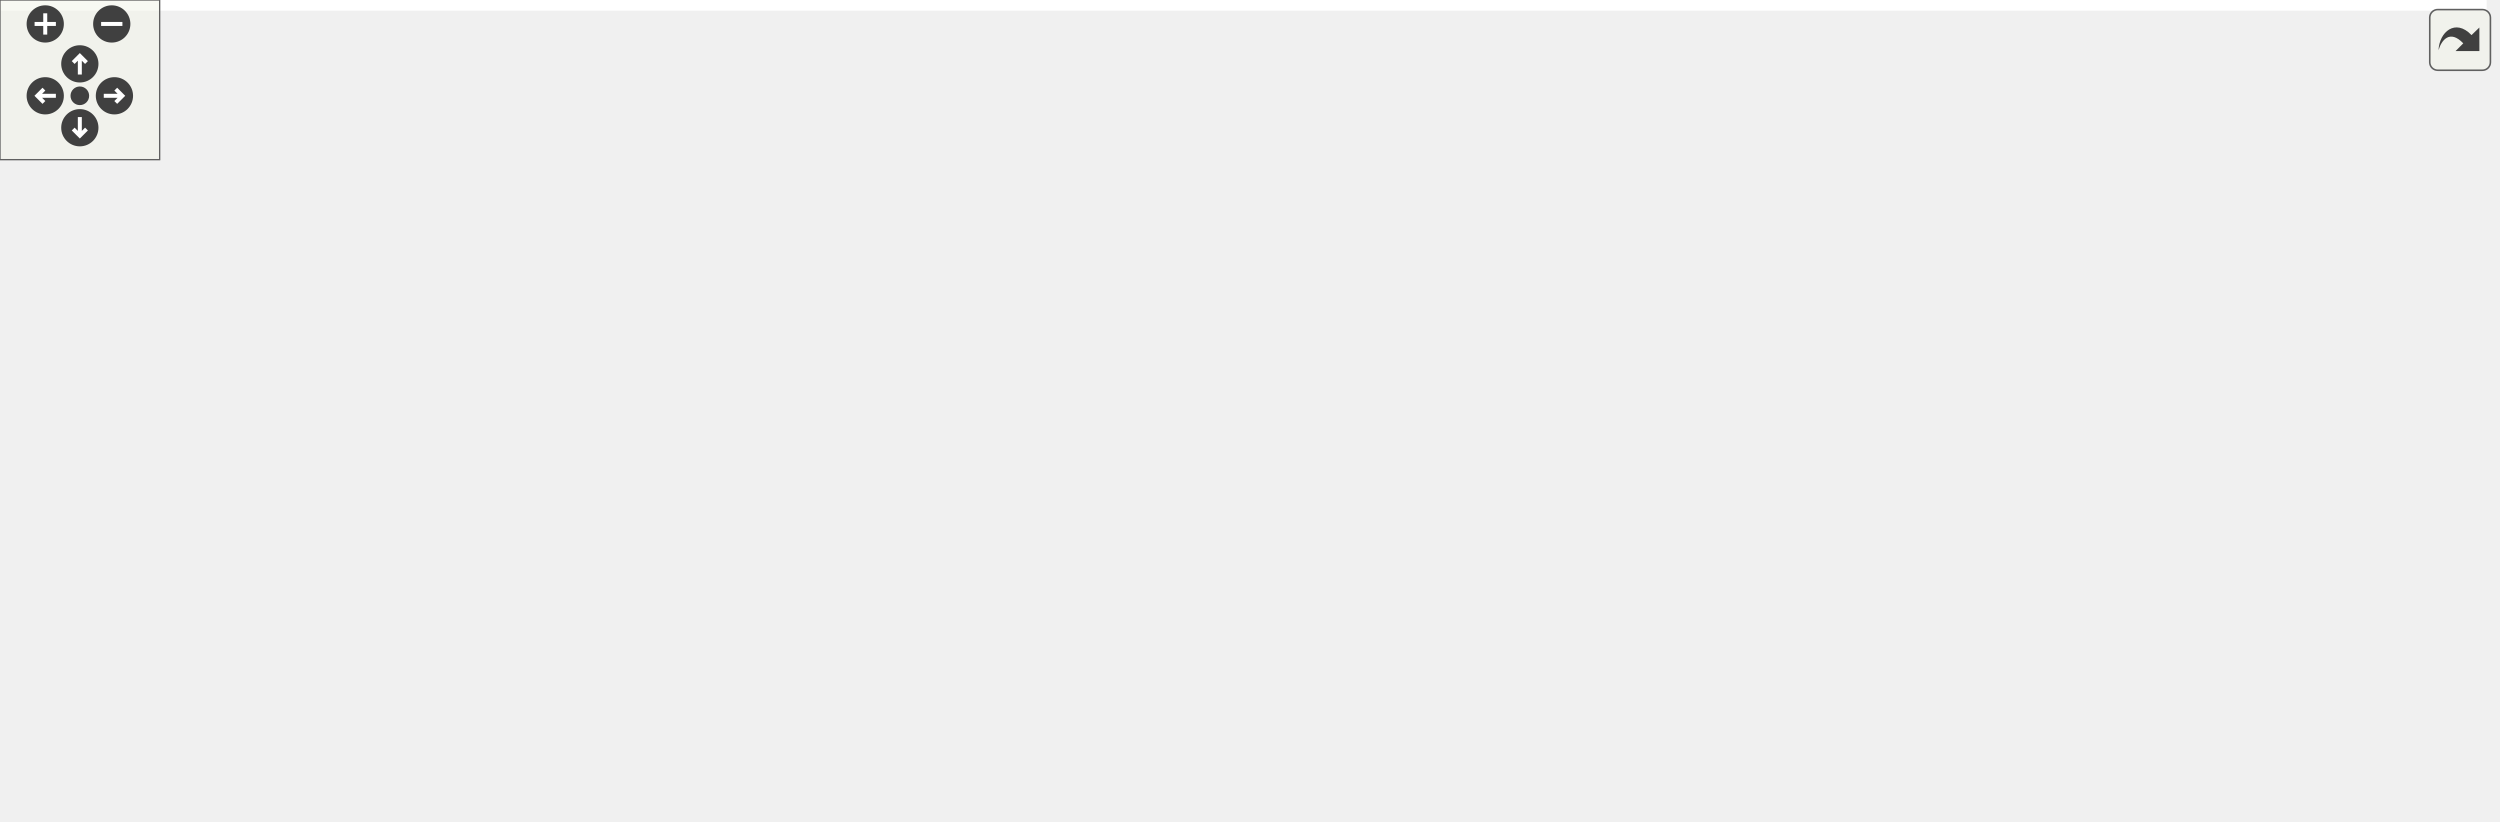
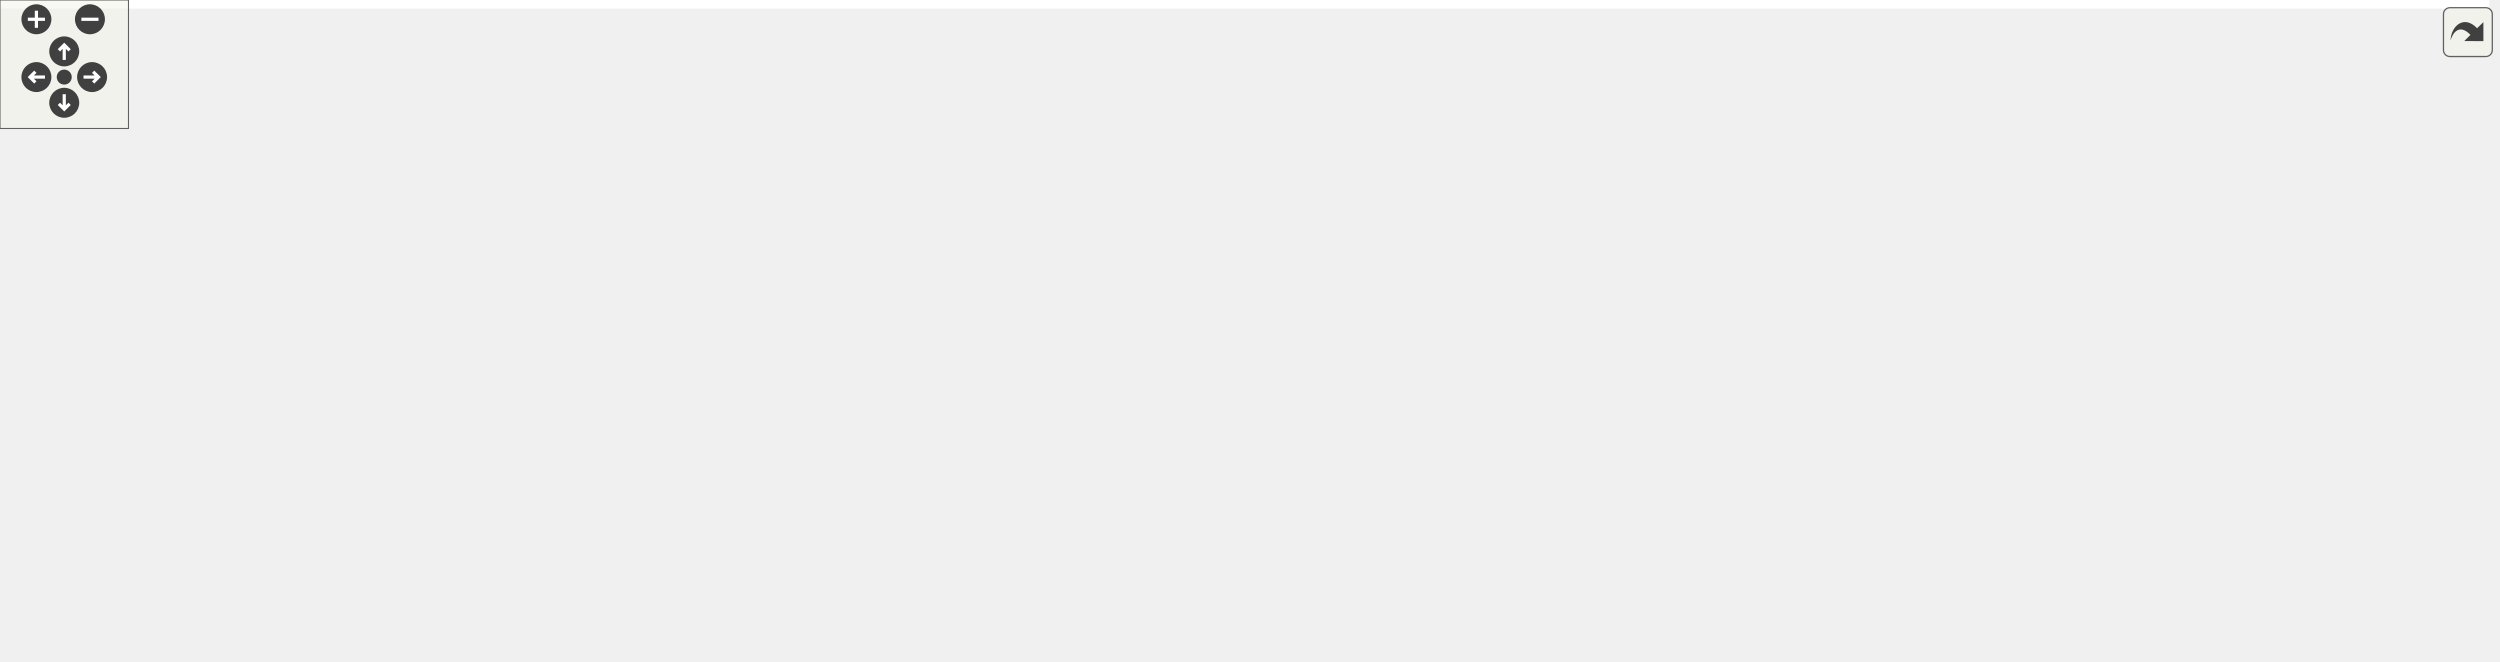
<svg xmlns="http://www.w3.org/2000/svg" xmlns:xlink="http://www.w3.org/1999/xlink" id="main" version="1.1" xml:space="preserve">
  <style type="text/css">
.edge:hover path { stroke: red; }
.edge:hover polygon { stroke: red; fill: red; }
</style>
  <defs>
    <circle id="rim" cx="0" cy="0" r="7" />
    <circle id="rim2" cx="0" cy="0" r="3.5" />
    <g id="zoomPlus">
      <use xlink:href="#rim" fill="#404040">
        <set attributeName="fill" to="#808080" begin="zoomplus.mouseover" end="zoomplus.mouseout" />
      </use>
      <path d="M-4,0h8M0,-4v8" fill="none" stroke="white" stroke-width="1.5" pointer-events="none" />
    </g>
    <g id="zoomMin">
      <use xlink:href="#rim" fill="#404040">
        <set attributeName="fill" to="#808080" begin="zoomminus.mouseover" end="zoomminus.mouseout" />
      </use>
      <path d="M-4,0h8" fill="none" stroke="white" stroke-width="1.5" pointer-events="none" />
    </g>
    <g id="dirArrow">
      <path fill="none" stroke="white" stroke-width="1.5" d="M0,-3.0v7 M-2.5,-0.5L0,-3.0L2.5,-0.5" />
    </g>
    <g id="resetDef">
      <use xlink:href="#rim2" fill="#404040">
        <set attributeName="fill" to="#808080" begin="reset.mouseover" end="reset.mouseout" />
      </use>
    </g>
  </defs>
  <svg id="graph" class="graph">
    <g id="viewport">
-       <polygon fill="white" stroke="transparent" points="-4,4 -4,-248 934.5,-248 934.5,4 -4,4" />
+       <polygon fill="white" stroke="transparent" points="-4,4 -4,-248 1162.5,-248 1162.5,4 -4,4" />
      <g id="node1" class="node">
        <g id="a_node1">
          <a xlink:title=" ">
-             <polygon fill="#bfbfbf" stroke="black" points="418.5,-224.5 418.5,-243.5 513.5,-243.5 513.5,-224.5 418.5,-224.5" />
-             <text text-anchor="middle" x="466" y="-231.5" font-family="Helvetica,sans-Serif" font-size="10.00">src/utils/imgui.h</text>
+             <polygon fill="#bfbfbf" stroke="black" points="392.5,-224.5 392.5,-243.5 487.5,-243.5 487.5,-224.5 392.5,-224.5" />
+             <text text-anchor="middle" x="440" y="-231.5" font-family="Helvetica,sans-Serif" font-size="10.00">src/utils/imgui.h</text>
          </a>
        </g>
      </g>
      <g id="node2" class="node">
        <g id="a_node2">
          <a xlink:href="button_8cpp.html" target="_top" xlink:title=" ">
            <polygon fill="white" stroke="black" points="0,-56.5 0,-75.5 158,-75.5 158,-56.5 0,-56.5" />
            <text text-anchor="middle" x="79" y="-63.5" font-family="Helvetica,sans-Serif" font-size="10.00">src/user_interface/button.cpp</text>
          </a>
        </g>
      </g>
      <g id="edge1" class="edge">
-         <path fill="none" stroke="midnightblue" d="M408.08,-225.7C312.31,-212.36 127.42,-180.86 86,-132 72.5,-116.07 74.79,-89.46 77.14,-75.75" />
-         <polygon fill="midnightblue" stroke="midnightblue" points="407.79,-229.19 418.18,-227.08 408.75,-222.25 407.79,-229.19" />
+         <path fill="none" stroke="midnightblue" d="M382.12,-231.87C326.44,-228.82 241.07,-218.92 174,-188 138.75,-171.75 130.2,-163.11 107,-132 93.63,-114.07 85.12,-88.78 81.32,-75.66" />
+         <polygon fill="midnightblue" stroke="midnightblue" points="382,-235.36 392.15,-232.36 382.34,-228.37 382,-235.36" />
      </g>
      <g id="node3" class="node">
        <g id="a_node3">
          <a xlink:href="button_8h.html" target="_top" xlink:title=" ">
-             <polygon fill="white" stroke="black" points="95.5,-112.5 95.5,-131.5 242.5,-131.5 242.5,-112.5 95.5,-112.5" />
-             <text text-anchor="middle" x="169" y="-119.5" font-family="Helvetica,sans-Serif" font-size="10.00">src/user_interface/button.h</text>
+             <polygon fill="white" stroke="black" points="127.5,-112.5 127.5,-131.5 274.5,-131.5 274.5,-112.5 127.5,-112.5" />
+             <text text-anchor="middle" x="201" y="-119.5" font-family="Helvetica,sans-Serif" font-size="10.00">src/user_interface/button.h</text>
          </a>
        </g>
      </g>
      <g id="edge2" class="edge">
-         <path fill="none" stroke="midnightblue" d="M433.23,-220.86C372.69,-198.44 244.69,-151.03 192.2,-131.59" />
-         <polygon fill="midnightblue" stroke="midnightblue" points="432.1,-224.18 442.69,-224.37 434.53,-217.61 432.1,-224.18" />
+         <path fill="none" stroke="midnightblue" d="M412.11,-220.16C362.79,-197.47 261.47,-150.83 219.67,-131.59" />
+         <polygon fill="midnightblue" stroke="midnightblue" points="410.7,-223.37 421.25,-224.37 413.63,-217.01 410.7,-223.37" />
      </g>
      <g id="node6" class="node">
        <g id="a_node6">
          <a xlink:href="selector_8cpp.html" target="_top" xlink:title=" ">
-             <polygon fill="white" stroke="black" points="765.5,-56.5 765.5,-75.5 930.5,-75.5 930.5,-56.5 765.5,-56.5" />
-             <text text-anchor="middle" x="848" y="-63.5" font-family="Helvetica,sans-Serif" font-size="10.00">src/user_interface/selector.cpp</text>
+             <polygon fill="white" stroke="black" points="993.5,-56.5 993.5,-75.5 1158.5,-75.5 1158.5,-56.5 993.5,-56.5" />
+             <text text-anchor="middle" x="1076" y="-63.5" font-family="Helvetica,sans-Serif" font-size="10.00">src/user_interface/selector.cpp</text>
          </a>
        </g>
      </g>
      <g id="edge6" class="edge">
-         <path fill="none" stroke="midnightblue" d="M523.87,-228.77C634.08,-219.37 867.47,-192.63 916,-132 933.96,-109.56 895.09,-87.25 869.03,-75.5" />
-         <polygon fill="midnightblue" stroke="midnightblue" points="523.28,-225.3 513.6,-229.62 523.86,-232.28 523.28,-225.3" />
+         <path fill="none" stroke="midnightblue" d="M497.6,-233.83C649.1,-234.65 1052.68,-227.64 1135,-132 1152.7,-111.44 1117.26,-88.05 1094.02,-75.7" />
+         <polygon fill="midnightblue" stroke="midnightblue" points="497.59,-230.33 487.57,-233.76 497.54,-237.33 497.59,-230.33" />
      </g>
      <g id="node7" class="node">
        <g id="a_node7">
-           <a xlink:href="ui_8cpp.html" target="_top" xlink:title=" ">
-             <polygon fill="white" stroke="black" points="771,-112.5 771,-131.5 907,-131.5 907,-112.5 771,-112.5" />
-             <text text-anchor="middle" x="839" y="-119.5" font-family="Helvetica,sans-Serif" font-size="10.00">src/user_interface/ui.cpp</text>
+           <a xlink:href="top__viewer_8cpp.html" target="_top" xlink:title=" ">
+             <polygon fill="white" stroke="black" points="210,-56.5 210,-75.5 390,-75.5 390,-56.5 210,-56.5" />
+             <text text-anchor="middle" x="300" y="-63.5" font-family="Helvetica,sans-Serif" font-size="10.00">src/user_interface/top_viewer.cpp</text>
          </a>
        </g>
      </g>
      <g id="edge7" class="edge">
-         <path fill="none" stroke="midnightblue" d="M504.96,-221.51C580.13,-199.34 743.62,-151.13 810.06,-131.53" />
-         <polygon fill="midnightblue" stroke="midnightblue" points="503.56,-218.27 494.96,-224.46 505.54,-224.99 503.56,-218.27" />
+         <path fill="none" stroke="midnightblue" d="M382.54,-223.31C298.73,-207.86 149.48,-174.98 118,-132 89.4,-92.96 150.82,-77.27 209.89,-71.02" />
+         <polygon fill="midnightblue" stroke="midnightblue" points="381.96,-226.76 392.42,-225.1 383.21,-219.87 381.96,-226.76" />
      </g>
      <g id="node8" class="node">
        <g id="a_node8">
+           <a xlink:href="ui_8cpp.html" target="_top" xlink:title=" ">
+             <polygon fill="white" stroke="black" points="990,-112.5 990,-131.5 1126,-131.5 1126,-112.5 990,-112.5" />
+             <text text-anchor="middle" x="1058" y="-119.5" font-family="Helvetica,sans-Serif" font-size="10.00">src/user_interface/ui.cpp</text>
+           </a>
+         </g>
+       </g>
+       <g id="edge8" class="edge">
+         <path fill="none" stroke="midnightblue" d="M497.92,-222.69C619.2,-201.1 897.89,-151.5 1010,-131.54" />
+         <polygon fill="midnightblue" stroke="midnightblue" points="496.95,-219.31 487.72,-224.51 498.18,-226.2 496.95,-219.31" />
+       </g>
+       <g id="node9" class="node">
+         <g id="a_node9">
          <a xlink:href="ui_8h.html" target="_top" xlink:title=" ">
-             <polygon fill="white" stroke="black" points="403.5,-168.5 403.5,-187.5 528.5,-187.5 528.5,-168.5 403.5,-168.5" />
-             <text text-anchor="middle" x="466" y="-175.5" font-family="Helvetica,sans-Serif" font-size="10.00">src/user_interface/ui.h</text>
-           </a>
-         </g>
-       </g>
-       <g id="edge8" class="edge">
-         <path fill="none" stroke="midnightblue" d="M466,-213.8C466,-204.91 466,-194.78 466,-187.75" />
-         <polygon fill="midnightblue" stroke="midnightblue" points="462.5,-214.08 466,-224.08 469.5,-214.08 462.5,-214.08" />
+             <polygon fill="white" stroke="black" points="532.5,-168.5 532.5,-187.5 657.5,-187.5 657.5,-168.5 532.5,-168.5" />
+             <text text-anchor="middle" x="595" y="-175.5" font-family="Helvetica,sans-Serif" font-size="10.00">src/user_interface/ui.h</text>
+           </a>
+         </g>
+       </g>
+       <g id="edge9" class="edge">
+         <path fill="none" stroke="midnightblue" d="M474.33,-221.04C503.5,-210.88 544.64,-196.55 570.55,-187.52" />
+         <polygon fill="midnightblue" stroke="midnightblue" points="472.85,-217.85 464.56,-224.44 475.16,-224.46 472.85,-217.85" />
      </g>
      <g id="edge3" class="edge">
-         <path fill="none" stroke="midnightblue" d="M145.96,-107.18C129.4,-97.24 107.58,-84.15 93.42,-75.65" />
-         <polygon fill="midnightblue" stroke="midnightblue" points="144.16,-110.18 154.54,-112.32 147.77,-104.18 144.16,-110.18" />
+         <path fill="none" stroke="midnightblue" d="M172.46,-108.37C149.61,-98.26 118.19,-84.35 98.24,-75.52" />
+         <polygon fill="midnightblue" stroke="midnightblue" points="171.11,-111.6 181.67,-112.44 173.94,-105.2 171.11,-111.6" />
      </g>
      <g id="node4" class="node">
        <g id="a_node4">
          <a xlink:href="user__interface_8h.html" target="_top" xlink:title=" ">
-             <polygon fill="white" stroke="black" points="187.5,-56.5 187.5,-75.5 300.5,-75.5 300.5,-56.5 187.5,-56.5" />
-             <text text-anchor="middle" x="244" y="-63.5" font-family="Helvetica,sans-Serif" font-size="10.00">src/user_interface.h</text>
+             <polygon fill="white" stroke="black" points="785.5,-56.5 785.5,-75.5 898.5,-75.5 898.5,-56.5 785.5,-56.5" />
+             <text text-anchor="middle" x="842" y="-63.5" font-family="Helvetica,sans-Serif" font-size="10.00">src/user_interface.h</text>
          </a>
        </g>
      </g>
      <g id="edge4" class="edge">
-         <path fill="none" stroke="midnightblue" d="M189.31,-106.38C202.86,-96.62 220.24,-84.11 231.73,-75.83" />
-         <polygon fill="midnightblue" stroke="midnightblue" points="187.12,-103.64 181.05,-112.32 191.21,-109.32 187.12,-103.64" />
+         <path fill="none" stroke="midnightblue" d="M284.99,-111.95C504.52,-92.36 561.83,-98.73 777,-76 779.72,-75.71 782.5,-75.4 785.31,-75.07" />
+         <polygon fill="midnightblue" stroke="midnightblue" points="284.4,-108.48 274.75,-112.87 285.03,-115.46 284.4,-108.48" />
      </g>
      <g id="node5" class="node">
        <g id="a_node5">
          <a xlink:href="app_2main_8cpp.html" target="_top" xlink:title=" ">
-             <polygon fill="white" stroke="black" points="350.5,-0.5 350.5,-19.5 433.5,-19.5 433.5,-0.5 350.5,-0.5" />
-             <text text-anchor="middle" x="392" y="-7.5" font-family="Helvetica,sans-Serif" font-size="10.00">app/main.cpp</text>
+             <polygon fill="white" stroke="black" points="596.5,-0.5 596.5,-19.5 679.5,-19.5 679.5,-0.5 596.5,-0.5" />
+             <text text-anchor="middle" x="638" y="-7.5" font-family="Helvetica,sans-Serif" font-size="10.00">app/main.cpp</text>
          </a>
        </g>
      </g>
      <g id="edge5" class="edge">
-         <path fill="none" stroke="midnightblue" d="M277.15,-52.91C304.97,-42.75 344.02,-28.51 368.66,-19.52" />
-         <polygon fill="midnightblue" stroke="midnightblue" points="275.65,-49.73 267.45,-56.44 278.04,-56.3 275.65,-49.73" />
-       </g>
-       <g id="edge9" class="edge">
-         <path fill="none" stroke="midnightblue" d="M408.8,-166.6C352.67,-156.4 268.1,-141.02 215.84,-131.52" />
-         <polygon fill="midnightblue" stroke="midnightblue" points="408.47,-170.1 418.94,-168.44 409.73,-163.21 408.47,-170.1" />
+         <path fill="none" stroke="midnightblue" d="M799.8,-53.83C761.28,-43.63 705.18,-28.78 670.17,-19.52" />
+         <polygon fill="midnightblue" stroke="midnightblue" points="799.11,-57.27 809.68,-56.44 800.9,-50.5 799.11,-57.27" />
+       </g>
+       <g id="edge10" class="edge">
+         <path fill="none" stroke="midnightblue" d="M522.34,-167.04C447.93,-156.84 333.48,-141.16 263.14,-131.52" />
+         <polygon fill="midnightblue" stroke="midnightblue" points="522.19,-170.55 532.57,-168.44 523.14,-163.62 522.19,-170.55" />
+       </g>
+       <g id="edge20" class="edge">
+         <path fill="none" stroke="midnightblue" d="M667.64,-166.72C700.58,-160.02 739.2,-149.2 771,-132 798.34,-117.21 823.43,-89.6 835.11,-75.6" />
+         <polygon fill="midnightblue" stroke="midnightblue" points="666.76,-163.33 657.61,-168.68 668.09,-170.2 666.76,-163.33" />
+       </g>
+       <g id="edge19" class="edge">
+         <path fill="none" stroke="midnightblue" d="M667.66,-168.54C745.25,-159.5 871.81,-144.75 981,-132 983.94,-131.66 986.95,-131.31 989.98,-130.95" />
+         <polygon fill="midnightblue" stroke="midnightblue" points="667.04,-165.08 657.51,-169.72 667.85,-172.04 667.04,-165.08" />
+       </g>
+       <g id="node10" class="node">
+         <g id="a_node10">
+           <a xlink:href="image__viewer_8h.html" target="_top" xlink:title=" ">
+             <polygon fill="white" stroke="black" points="578,-112.5 578,-131.5 762,-131.5 762,-112.5 578,-112.5" />
+             <text text-anchor="middle" x="670" y="-119.5" font-family="Helvetica,sans-Serif" font-size="10.00">src/user_interface/image_viewer.h</text>
+           </a>
+         </g>
+       </g>
+       <g id="edge11" class="edge">
+         <path fill="none" stroke="midnightblue" d="M615.31,-162.38C628.86,-152.62 646.24,-140.11 657.73,-131.83" />
+         <polygon fill="midnightblue" stroke="midnightblue" points="613.12,-159.64 607.05,-168.32 617.21,-165.32 613.12,-159.64" />
+       </g>
+       <g id="node12" class="node">
+         <g id="a_node12">
+           <a xlink:href="selector_8h.html" target="_top" xlink:title=" ">
+             <polygon fill="white" stroke="black" points="818,-112.5 818,-131.5 972,-131.5 972,-112.5 818,-112.5" />
+             <text text-anchor="middle" x="895" y="-119.5" font-family="Helvetica,sans-Serif" font-size="10.00">src/user_interface/selector.h</text>
+           </a>
+         </g>
+       </g>
+       <g id="edge14" class="edge">
+         <path fill="none" stroke="midnightblue" d="M652.42,-166.66C709.12,-156.46 794.79,-141.04 847.69,-131.52" />
+         <polygon fill="midnightblue" stroke="midnightblue" points="651.76,-163.23 642.54,-168.44 653,-170.12 651.76,-163.23" />
+       </g>
+       <g id="node13" class="node">
+         <g id="a_node13">
+           <a xlink:href="top__viewer_8h.html" target="_top" xlink:title=" ">
+             <polygon fill="white" stroke="black" points="292.5,-112.5 292.5,-131.5 461.5,-131.5 461.5,-112.5 292.5,-112.5" />
+             <text text-anchor="middle" x="377" y="-119.5" font-family="Helvetica,sans-Serif" font-size="10.00">src/user_interface/top_viewer.h</text>
+           </a>
+         </g>
      </g>
      <g id="edge17" class="edge">
-         <path fill="none" stroke="midnightblue" d="M393.1,-170.02C359.41,-164.01 320.26,-152.82 290,-132 268.82,-117.43 254.13,-89.72 247.69,-75.65" />
-         <polygon fill="midnightblue" stroke="midnightblue" points="392.92,-173.54 403.36,-171.73 394.07,-166.63 392.92,-173.54" />
-       </g>
-       <g id="edge16" class="edge">
-         <path fill="none" stroke="midnightblue" d="M535.22,-166.98C605.67,-156.78 713.72,-141.14 780.17,-131.52" />
-         <polygon fill="midnightblue" stroke="midnightblue" points="534.5,-163.55 525.1,-168.44 535.5,-170.47 534.5,-163.55" />
-       </g>
-       <g id="node9" class="node">
-         <g id="a_node9">
-           <a xlink:href="image__viewer_8h.html" target="_top" xlink:title=" ">
-             <polygon fill="white" stroke="black" points="299,-112.5 299,-131.5 483,-131.5 483,-112.5 299,-112.5" />
-             <text text-anchor="middle" x="391" y="-119.5" font-family="Helvetica,sans-Serif" font-size="10.00">src/user_interface/image_viewer.h</text>
-           </a>
-         </g>
-       </g>
-       <g id="edge10" class="edge">
-         <path fill="none" stroke="midnightblue" d="M445.69,-162.38C432.14,-152.62 414.76,-140.11 403.27,-131.83" />
-         <polygon fill="midnightblue" stroke="midnightblue" points="443.79,-165.32 453.95,-168.32 447.88,-159.64 443.79,-165.32" />
+         <path fill="none" stroke="midnightblue" d="M550.69,-166.02C509.51,-155.82 449.03,-140.84 411.38,-131.52" />
+         <polygon fill="midnightblue" stroke="midnightblue" points="549.91,-169.44 560.46,-168.44 551.59,-162.64 549.91,-169.44" />
+       </g>
+       <g id="node14" class="node">
+         <g id="a_node14">
+           <a xlink:href="window_8h.html" target="_top" xlink:title=" ">
+             <polygon fill="white" stroke="black" points="480,-112.5 480,-131.5 560,-131.5 560,-112.5 480,-112.5" />
+             <text text-anchor="middle" x="520" y="-119.5" font-family="Helvetica,sans-Serif" font-size="10.00">src/window.h</text>
+           </a>
+         </g>
+       </g>
+       <g id="edge21" class="edge">
+         <path fill="none" stroke="midnightblue" d="M574.69,-162.38C561.14,-152.62 543.76,-140.11 532.27,-131.83" />
+         <polygon fill="midnightblue" stroke="midnightblue" points="572.79,-165.32 582.95,-168.32 576.88,-159.64 572.79,-165.32" />
+       </g>
+       <g id="edge13" class="edge">
+         <path fill="none" stroke="midnightblue" d="M706.83,-109.44C739.26,-99.26 785.74,-84.66 814.87,-75.52" />
+         <polygon fill="midnightblue" stroke="midnightblue" points="705.75,-106.11 697.25,-112.44 707.84,-112.79 705.75,-106.11" />
      </g>
      <g id="node11" class="node">
        <g id="a_node11">
-           <a xlink:href="selector_8h.html" target="_top" xlink:title=" ">
-             <polygon fill="white" stroke="black" points="599,-112.5 599,-131.5 753,-131.5 753,-112.5 599,-112.5" />
-             <text text-anchor="middle" x="676" y="-119.5" font-family="Helvetica,sans-Serif" font-size="10.00">src/user_interface/selector.h</text>
-           </a>
-         </g>
-       </g>
-       <g id="edge13" class="edge">
-         <path fill="none" stroke="midnightblue" d="M509.19,-165.89C548.85,-155.7 606.77,-140.8 642.88,-131.52" />
-         <polygon fill="midnightblue" stroke="midnightblue" points="508.09,-162.56 499.28,-168.44 509.83,-169.34 508.09,-162.56" />
-       </g>
-       <g id="node12" class="node">
-         <g id="a_node12">
-           <a xlink:href="window_8h.html" target="_top" xlink:title=" ">
-             <polygon fill="white" stroke="black" points="501,-112.5 501,-131.5 581,-131.5 581,-112.5 501,-112.5" />
-             <text text-anchor="middle" x="541" y="-119.5" font-family="Helvetica,sans-Serif" font-size="10.00">src/window.h</text>
-           </a>
-         </g>
+           <a xlink:href="image__viewer_8cpp.html" target="_top" xlink:title=" ">
+             <polygon fill="white" stroke="black" points="572.5,-56.5 572.5,-75.5 767.5,-75.5 767.5,-56.5 572.5,-56.5" />
+             <text text-anchor="middle" x="670" y="-63.5" font-family="Helvetica,sans-Serif" font-size="10.00">src/user_interface/image_viewer.cpp</text>
+           </a>
+         </g>
+       </g>
+       <g id="edge12" class="edge">
+         <path fill="none" stroke="midnightblue" d="M670,-101.8C670,-92.91 670,-82.78 670,-75.75" />
+         <polygon fill="midnightblue" stroke="midnightblue" points="666.5,-102.08 670,-112.08 673.5,-102.08 666.5,-102.08" />
+       </g>
+       <g id="edge16" class="edge">
+         <path fill="none" stroke="midnightblue" d="M879.02,-104.72C869.68,-95.2 858.25,-83.56 850.59,-75.75" />
+         <polygon fill="midnightblue" stroke="midnightblue" points="876.75,-107.4 886.25,-112.08 881.74,-102.49 876.75,-107.4" />
+       </g>
+       <g id="edge15" class="edge">
+         <path fill="none" stroke="midnightblue" d="M933.32,-109.57C967.46,-99.38 1016.66,-84.7 1047.45,-75.52" />
+         <polygon fill="midnightblue" stroke="midnightblue" points="932.26,-106.23 923.68,-112.44 934.26,-112.94 932.26,-106.23" />
      </g>
      <g id="edge18" class="edge">
-         <path fill="none" stroke="midnightblue" d="M486.31,-162.38C499.86,-152.62 517.24,-140.11 528.73,-131.83" />
-         <polygon fill="midnightblue" stroke="midnightblue" points="484.12,-159.64 478.05,-168.32 488.21,-165.32 484.12,-159.64" />
-       </g>
-       <g id="edge12" class="edge">
-         <path fill="none" stroke="midnightblue" d="M358.08,-108.91C330.44,-98.75 291.66,-84.51 267.18,-75.52" />
-         <polygon fill="midnightblue" stroke="midnightblue" points="357.11,-112.28 367.71,-112.44 359.53,-105.71 357.11,-112.28" />
-       </g>
-       <g id="node10" class="node">
-         <g id="a_node10">
-           <a xlink:href="image__viewer_8cpp.html" target="_top" xlink:title=" ">
-             <polygon fill="white" stroke="black" points="318.5,-56.5 318.5,-75.5 513.5,-75.5 513.5,-56.5 318.5,-56.5" />
-             <text text-anchor="middle" x="416" y="-63.5" font-family="Helvetica,sans-Serif" font-size="10.00">src/user_interface/image_viewer.cpp</text>
-           </a>
-         </g>
-       </g>
-       <g id="edge11" class="edge">
-         <path fill="none" stroke="midnightblue" d="M399.34,-102.98C403.58,-93.82 408.55,-83.09 411.95,-75.75" />
-         <polygon fill="midnightblue" stroke="midnightblue" points="396.15,-101.54 395.13,-112.08 402.51,-104.48 396.15,-101.54" />
-       </g>
-       <g id="edge15" class="edge">
-         <path fill="none" stroke="midnightblue" d="M594.22,-111.26C520.02,-102.34 407.63,-88.66 310,-76 306.9,-75.6 303.73,-75.18 300.52,-74.76" />
-         <polygon fill="midnightblue" stroke="midnightblue" points="594.08,-114.77 604.43,-112.48 594.92,-107.82 594.08,-114.77" />
-       </g>
-       <g id="edge14" class="edge">
-         <path fill="none" stroke="midnightblue" d="M712.83,-109.44C745.26,-99.26 791.74,-84.66 820.87,-75.52" />
-         <polygon fill="midnightblue" stroke="midnightblue" points="711.75,-106.11 703.25,-112.44 713.84,-112.79 711.75,-106.11" />
-       </g>
-       <g id="edge19" class="edge">
-         <path fill="none" stroke="midnightblue" d="M540.35,-101.97C538.88,-87.63 534.65,-68.38 523,-56 499.85,-31.39 462.65,-20.24 433.8,-15.19" />
-         <polygon fill="midnightblue" stroke="midnightblue" points="536.87,-102.45 541.03,-112.19 543.86,-101.98 536.87,-102.45" />
-       </g>
-       <g id="node13" class="node">
-         <g id="a_node13">
+         <path fill="none" stroke="midnightblue" d="M356.1,-106.34C342.09,-96.52 324.12,-83.91 312.34,-75.65" />
+         <polygon fill="midnightblue" stroke="midnightblue" points="354.43,-109.45 364.63,-112.32 358.45,-103.72 354.43,-109.45" />
+       </g>
+       <g id="edge22" class="edge">
+         <path fill="none" stroke="midnightblue" d="M490.68,-107.81C466.92,-95.29 439.7,-75.52 455,-56 472.21,-34.05 547.67,-21.38 596.15,-15.36" />
+         <polygon fill="midnightblue" stroke="midnightblue" points="489.34,-111.06 499.85,-112.4 492.47,-104.8 489.34,-111.06" />
+       </g>
+       <g id="node15" class="node">
+         <g id="a_node15">
          <a xlink:href="window_8cpp.html" target="_top" xlink:title=" ">
-             <polygon fill="white" stroke="black" points="569.5,-56.5 569.5,-75.5 660.5,-75.5 660.5,-56.5 569.5,-56.5" />
-             <text text-anchor="middle" x="615" y="-63.5" font-family="Helvetica,sans-Serif" font-size="10.00">src/window.cpp</text>
-           </a>
-         </g>
-       </g>
-       <g id="edge20" class="edge">
-         <path fill="none" stroke="midnightblue" d="M561.03,-106.38C574.41,-96.62 591.56,-84.11 602.89,-75.83" />
-         <polygon fill="midnightblue" stroke="midnightblue" points="558.9,-103.6 552.89,-112.32 563.03,-109.26 558.9,-103.6" />
+             <polygon fill="white" stroke="black" points="463.5,-56.5 463.5,-75.5 554.5,-75.5 554.5,-56.5 463.5,-56.5" />
+             <text text-anchor="middle" x="509" y="-63.5" font-family="Helvetica,sans-Serif" font-size="10.00">src/window.cpp</text>
+           </a>
+         </g>
+       </g>
+       <g id="edge23" class="edge">
+         <path fill="none" stroke="midnightblue" d="M516.15,-102.1C514.32,-93.14 512.23,-82.86 510.78,-75.75" />
+         <polygon fill="midnightblue" stroke="midnightblue" points="512.76,-102.98 518.18,-112.08 519.62,-101.59 512.76,-102.98" />
      </g>
    </g>
  </svg>
  <g id="navigator" transform="translate(0 0)" fill="#404254">
    <rect fill="#f2f5e9" fill-opacity="0.5" stroke="#606060" stroke-width=".5" x="0" y="0" width="60" height="60" />
    <use id="zoomplus" xlink:href="#zoomPlus" x="17" y="9" />
    <use id="zoomminus" xlink:href="#zoomMin" x="42" y="9" />
    <use id="reset" xlink:href="#resetDef" x="30" y="36" />
    <g id="arrowUp" xlink:href="#dirArrow" transform="translate(30 24)">
      <use xlink:href="#rim" fill="#404040">
        <set attributeName="fill" to="#808080" begin="arrowUp.mouseover" end="arrowUp.mouseout" />
      </use>
      <path fill="none" stroke="white" stroke-width="1.5" d="M0,-3.0v7 M-2.5,-0.5L0,-3.0L2.5,-0.5" />
    </g>
    <g id="arrowRight" xlink:href="#dirArrow" transform="rotate(90) translate(36 -43)">
      <use xlink:href="#rim" fill="#404040">
        <set attributeName="fill" to="#808080" begin="arrowRight.mouseover" end="arrowRight.mouseout" />
      </use>
      <path fill="none" stroke="white" stroke-width="1.5" d="M0,-3.0v7 M-2.5,-0.5L0,-3.0L2.5,-0.5" />
    </g>
    <g id="arrowDown" xlink:href="#dirArrow" transform="rotate(180) translate(-30 -48)">
      <use xlink:href="#rim" fill="#404040">
        <set attributeName="fill" to="#808080" begin="arrowDown.mouseover" end="arrowDown.mouseout" />
      </use>
      <path fill="none" stroke="white" stroke-width="1.5" d="M0,-3.0v7 M-2.5,-0.5L0,-3.0L2.5,-0.5" />
    </g>
    <g id="arrowLeft" xlink:href="#dirArrow" transform="rotate(270) translate(-36 17)">
      <use xlink:href="#rim" fill="#404040">
        <set attributeName="fill" to="#808080" begin="arrowLeft.mouseover" end="arrowLeft.mouseout" />
      </use>
      <path fill="none" stroke="white" stroke-width="1.5" d="M0,-3.0v7 M-2.5,-0.5L0,-3.0L2.5,-0.5" />
    </g>
  </g>
  <svg viewBox="0 0 15 15" width="100%" height="30px" preserveAspectRatio="xMaxYMin meet">
    <g id="arrow_out" transform="scale(0.3 0.3)">
      <a xlink:href="imgui_8h__dep__incl_org.svg" target="_base">
        <rect id="button" ry="5" rx="5" y="6" x="6" height="38" width="38" fill="#f2f5e9" fill-opacity="0.5" stroke="#606060" stroke-width="1.0" />
        <path id="arrow" d="M 11.5,31.437 C 11.94,20.098 22.043,11.323 32.159,21.979 L 37.069,17.246 C 37.069,17.246 37.088,32 37.088,32 L 22.16,31.978 C 22.16,31.978 26.998,27.14 26.998,27.14 C 18.529,18.264 13.292,25.23 11.5,31.437 z" style="fill:#404040;" />
      </a>
    </g>
  </svg>
</svg>
